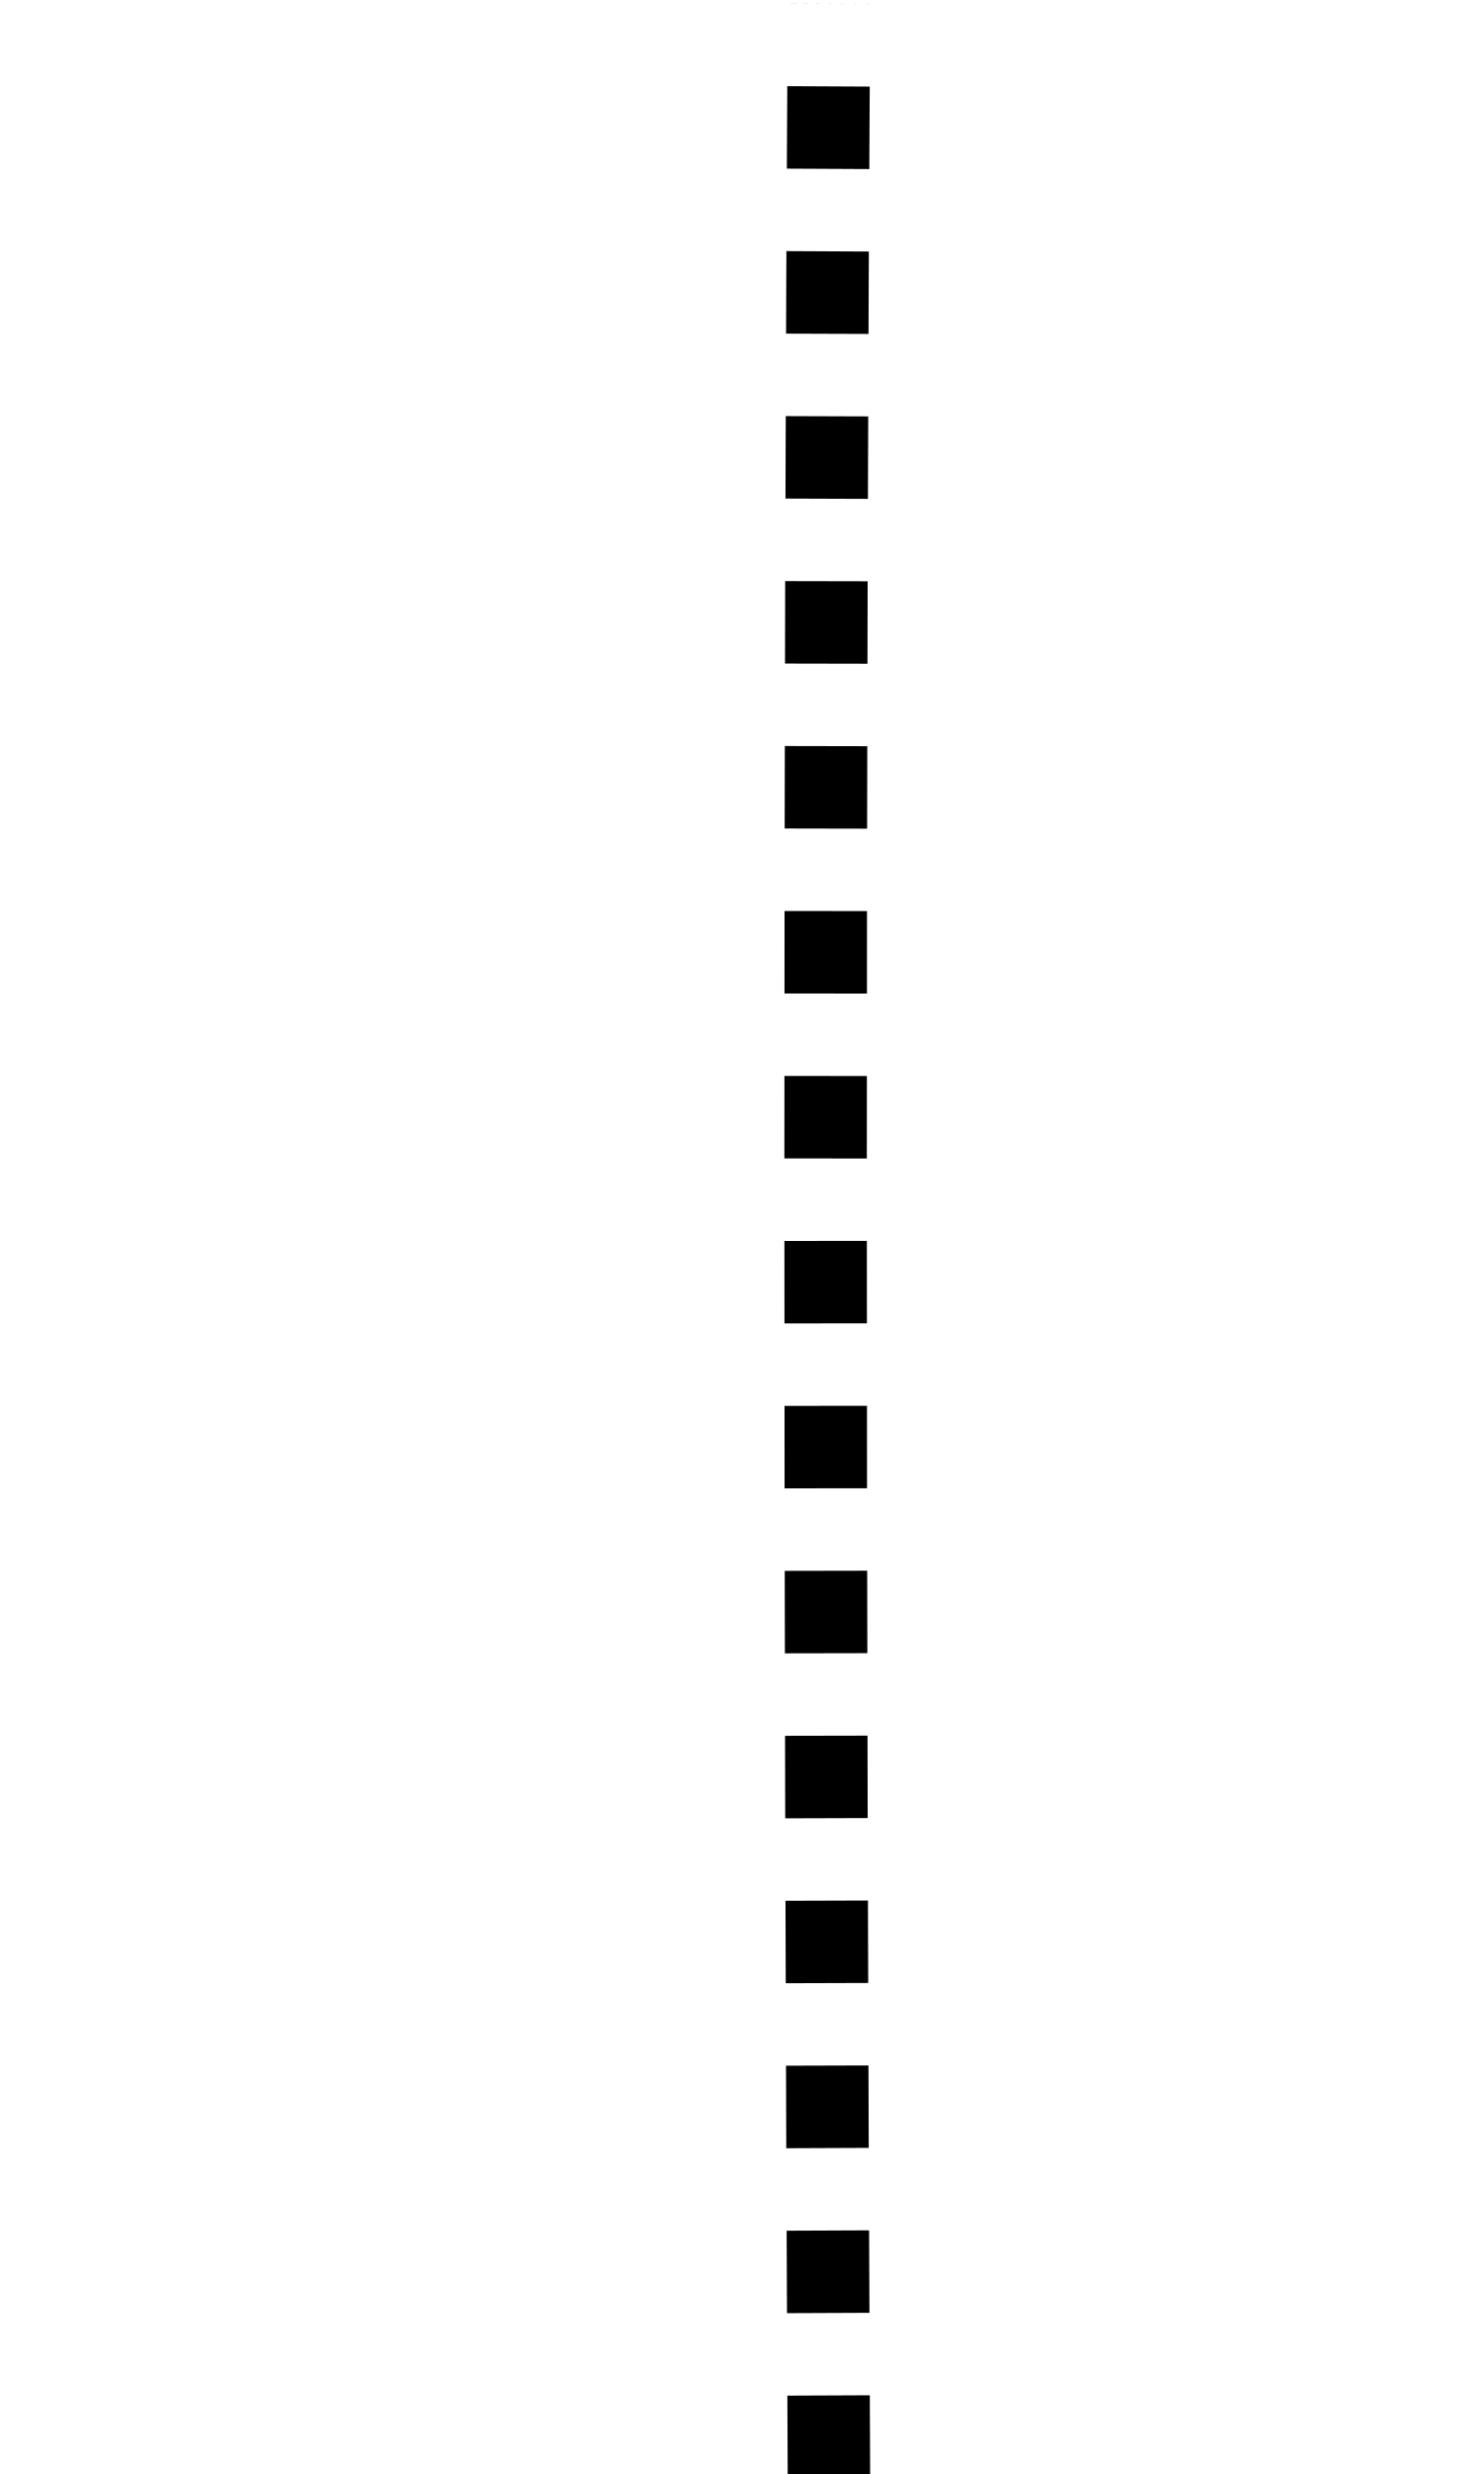
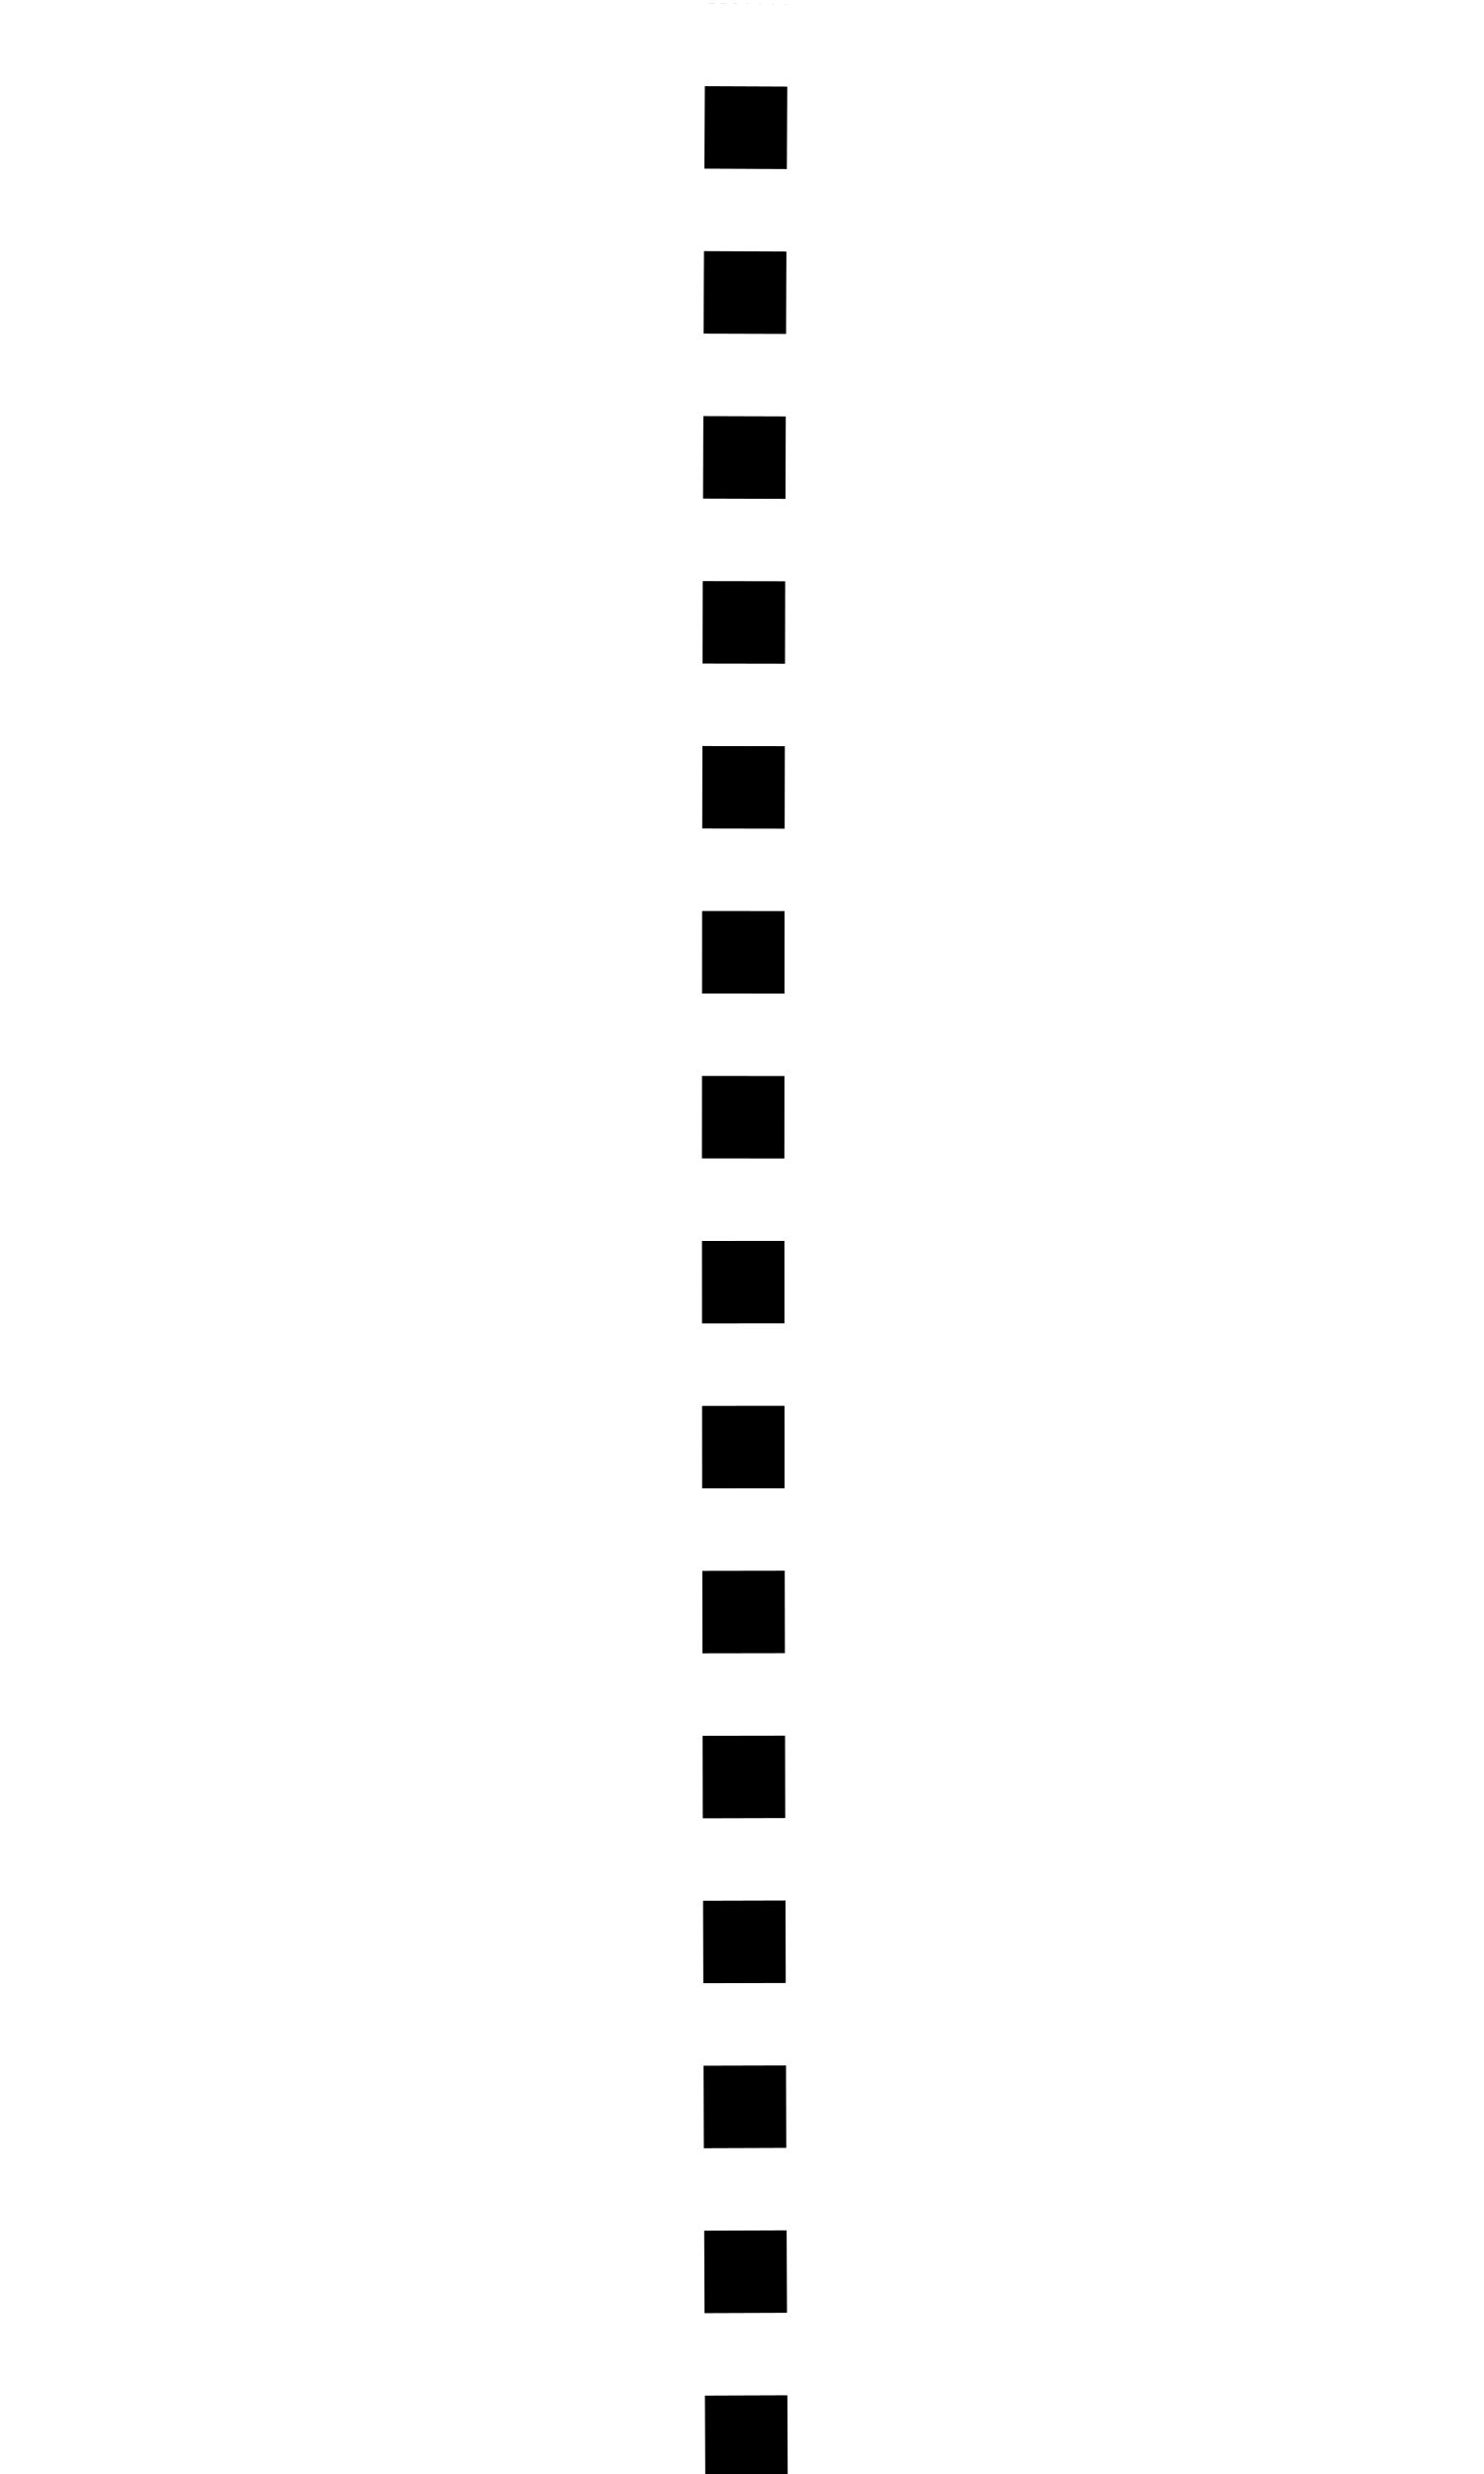
<svg xmlns="http://www.w3.org/2000/svg" width="18mm" height="30mm" viewBox="0 0 18 30" version="1.1" id="svg5" xml:space="preserve">
  <defs id="defs2" />
-   <g id="layer1" transform="translate(-79.99756,-121.0405)">
+   <g id="layer1" transform="translate(-80.99756,-121.0405)">
    <path d="m 90.052,151.088 c -0.054,-11.047 -0.054,-21.047 0,-30" id="path398" style="fill:none;fill-opacity:1;stroke:#000000;stroke-opacity:1;stroke-dasharray:1,1;stroke-dashoffset:0" />
  </g>
</svg>
